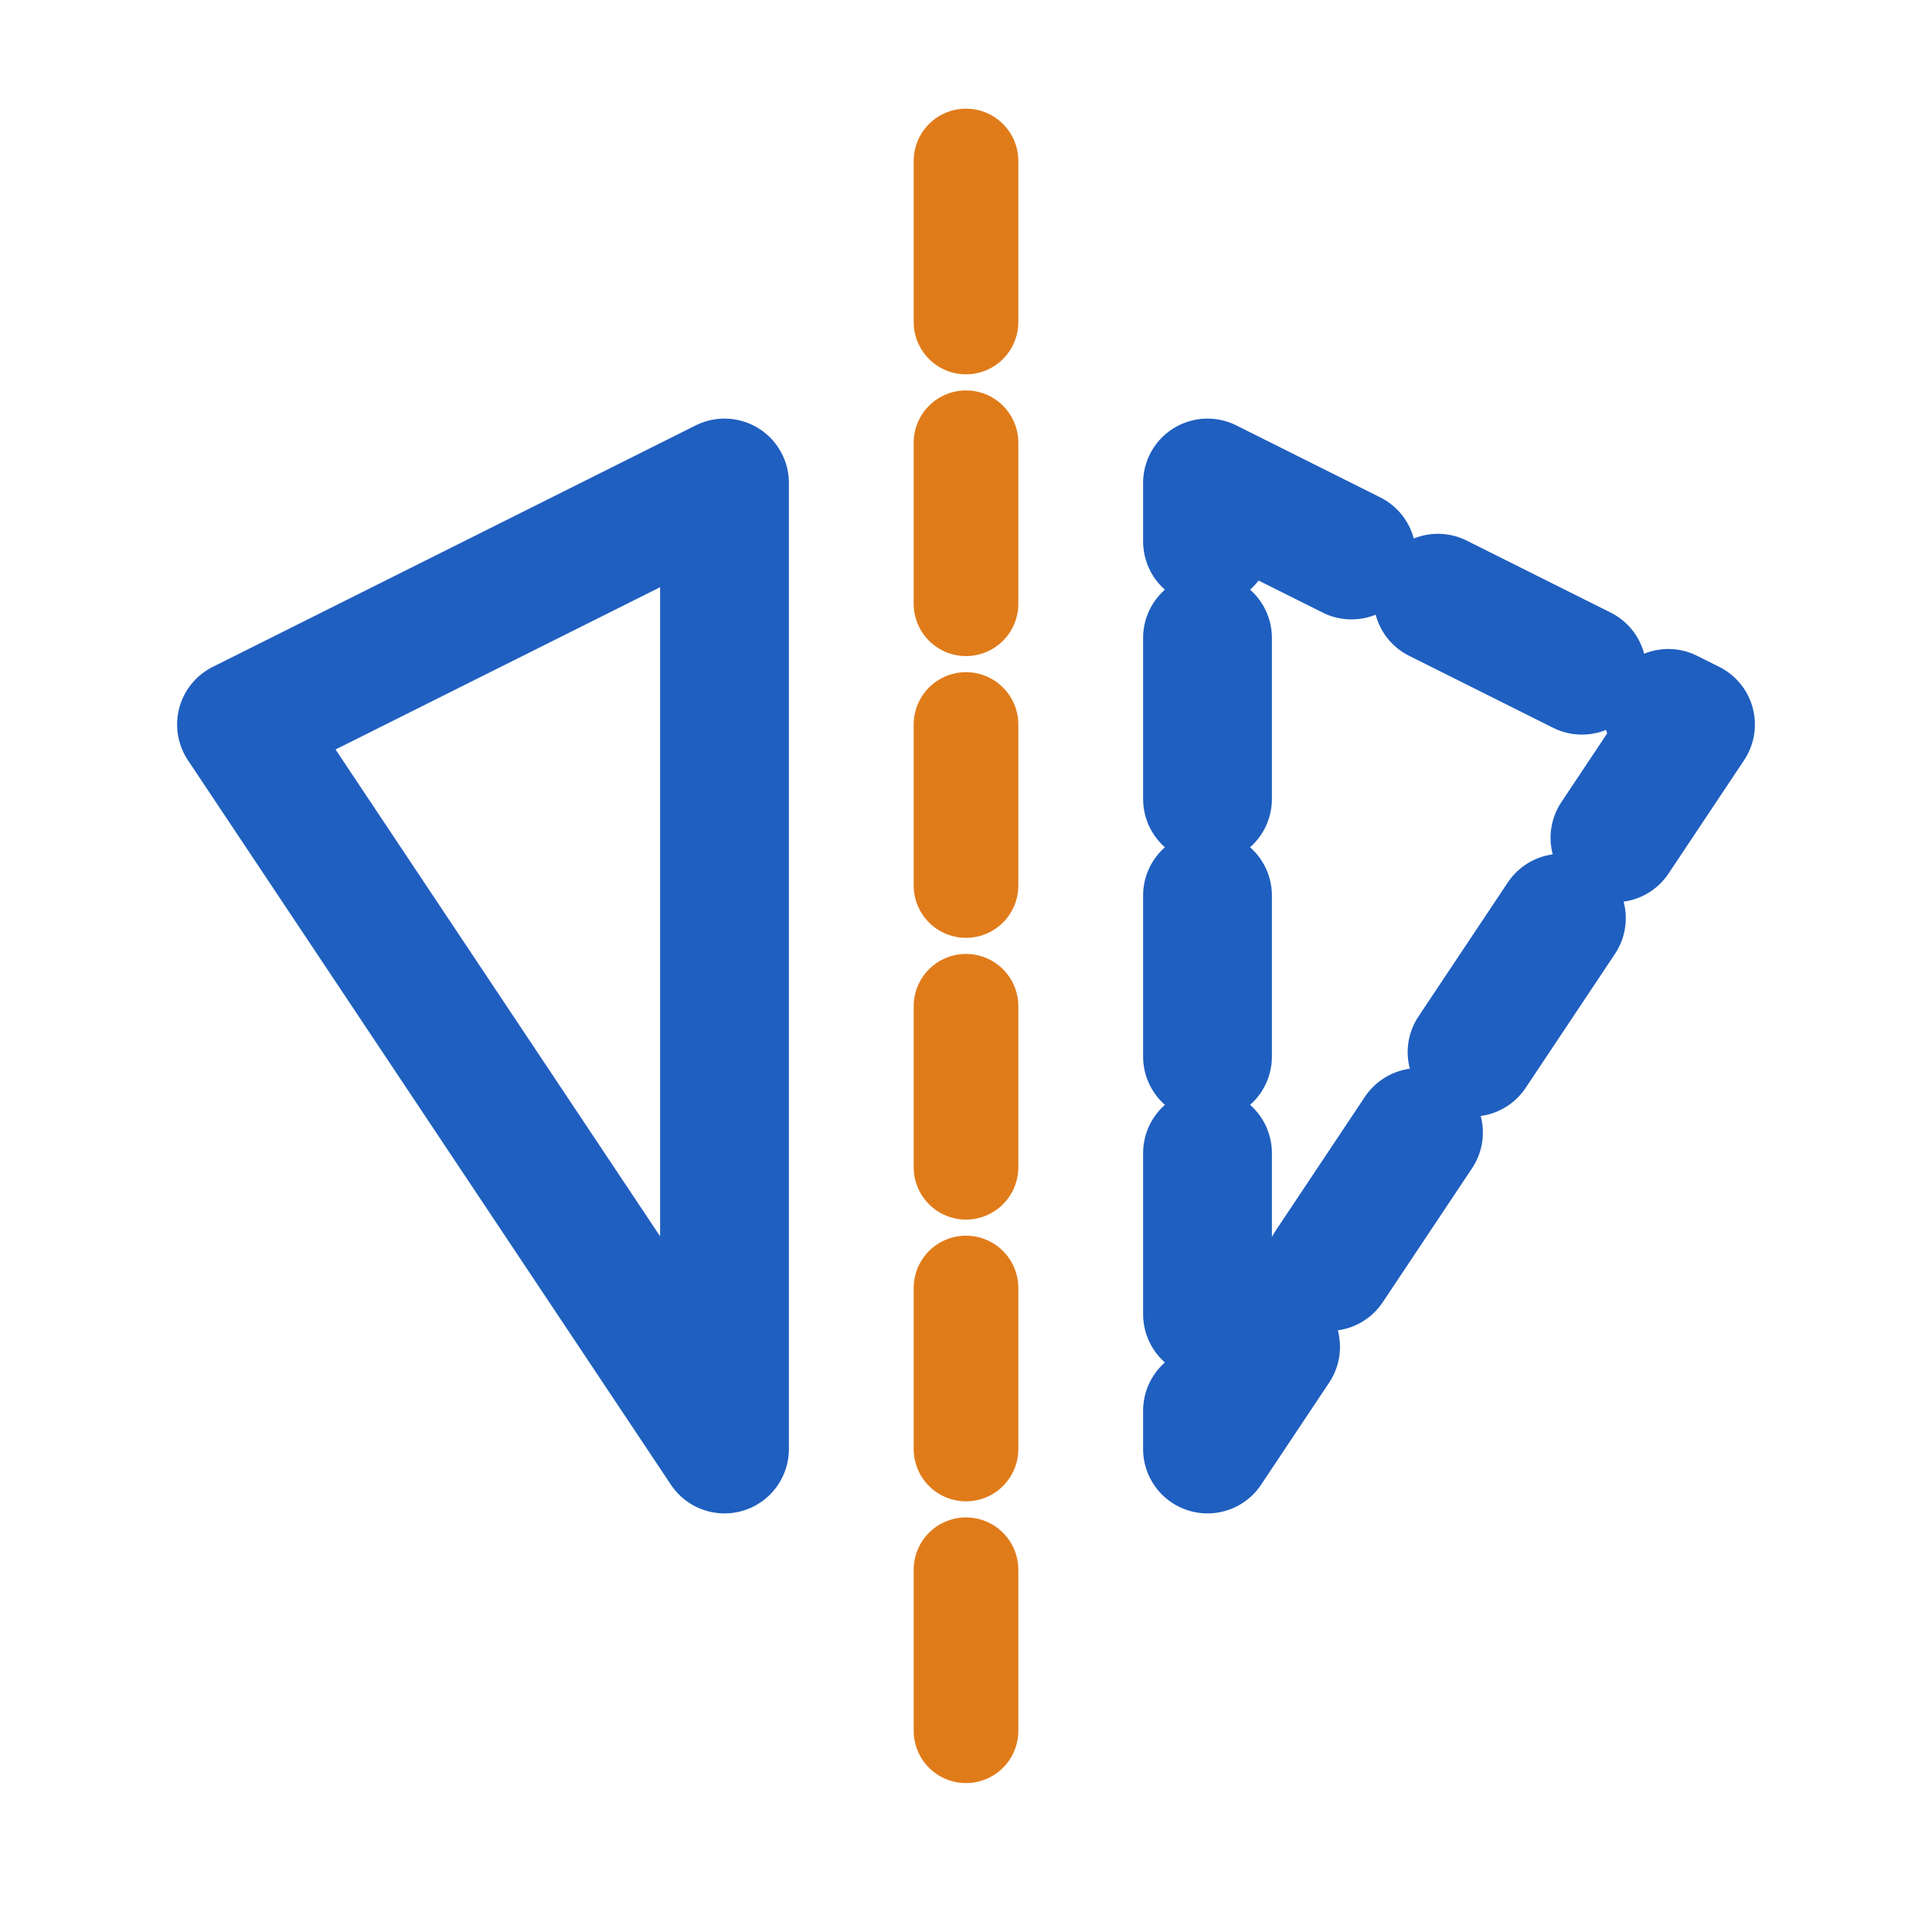
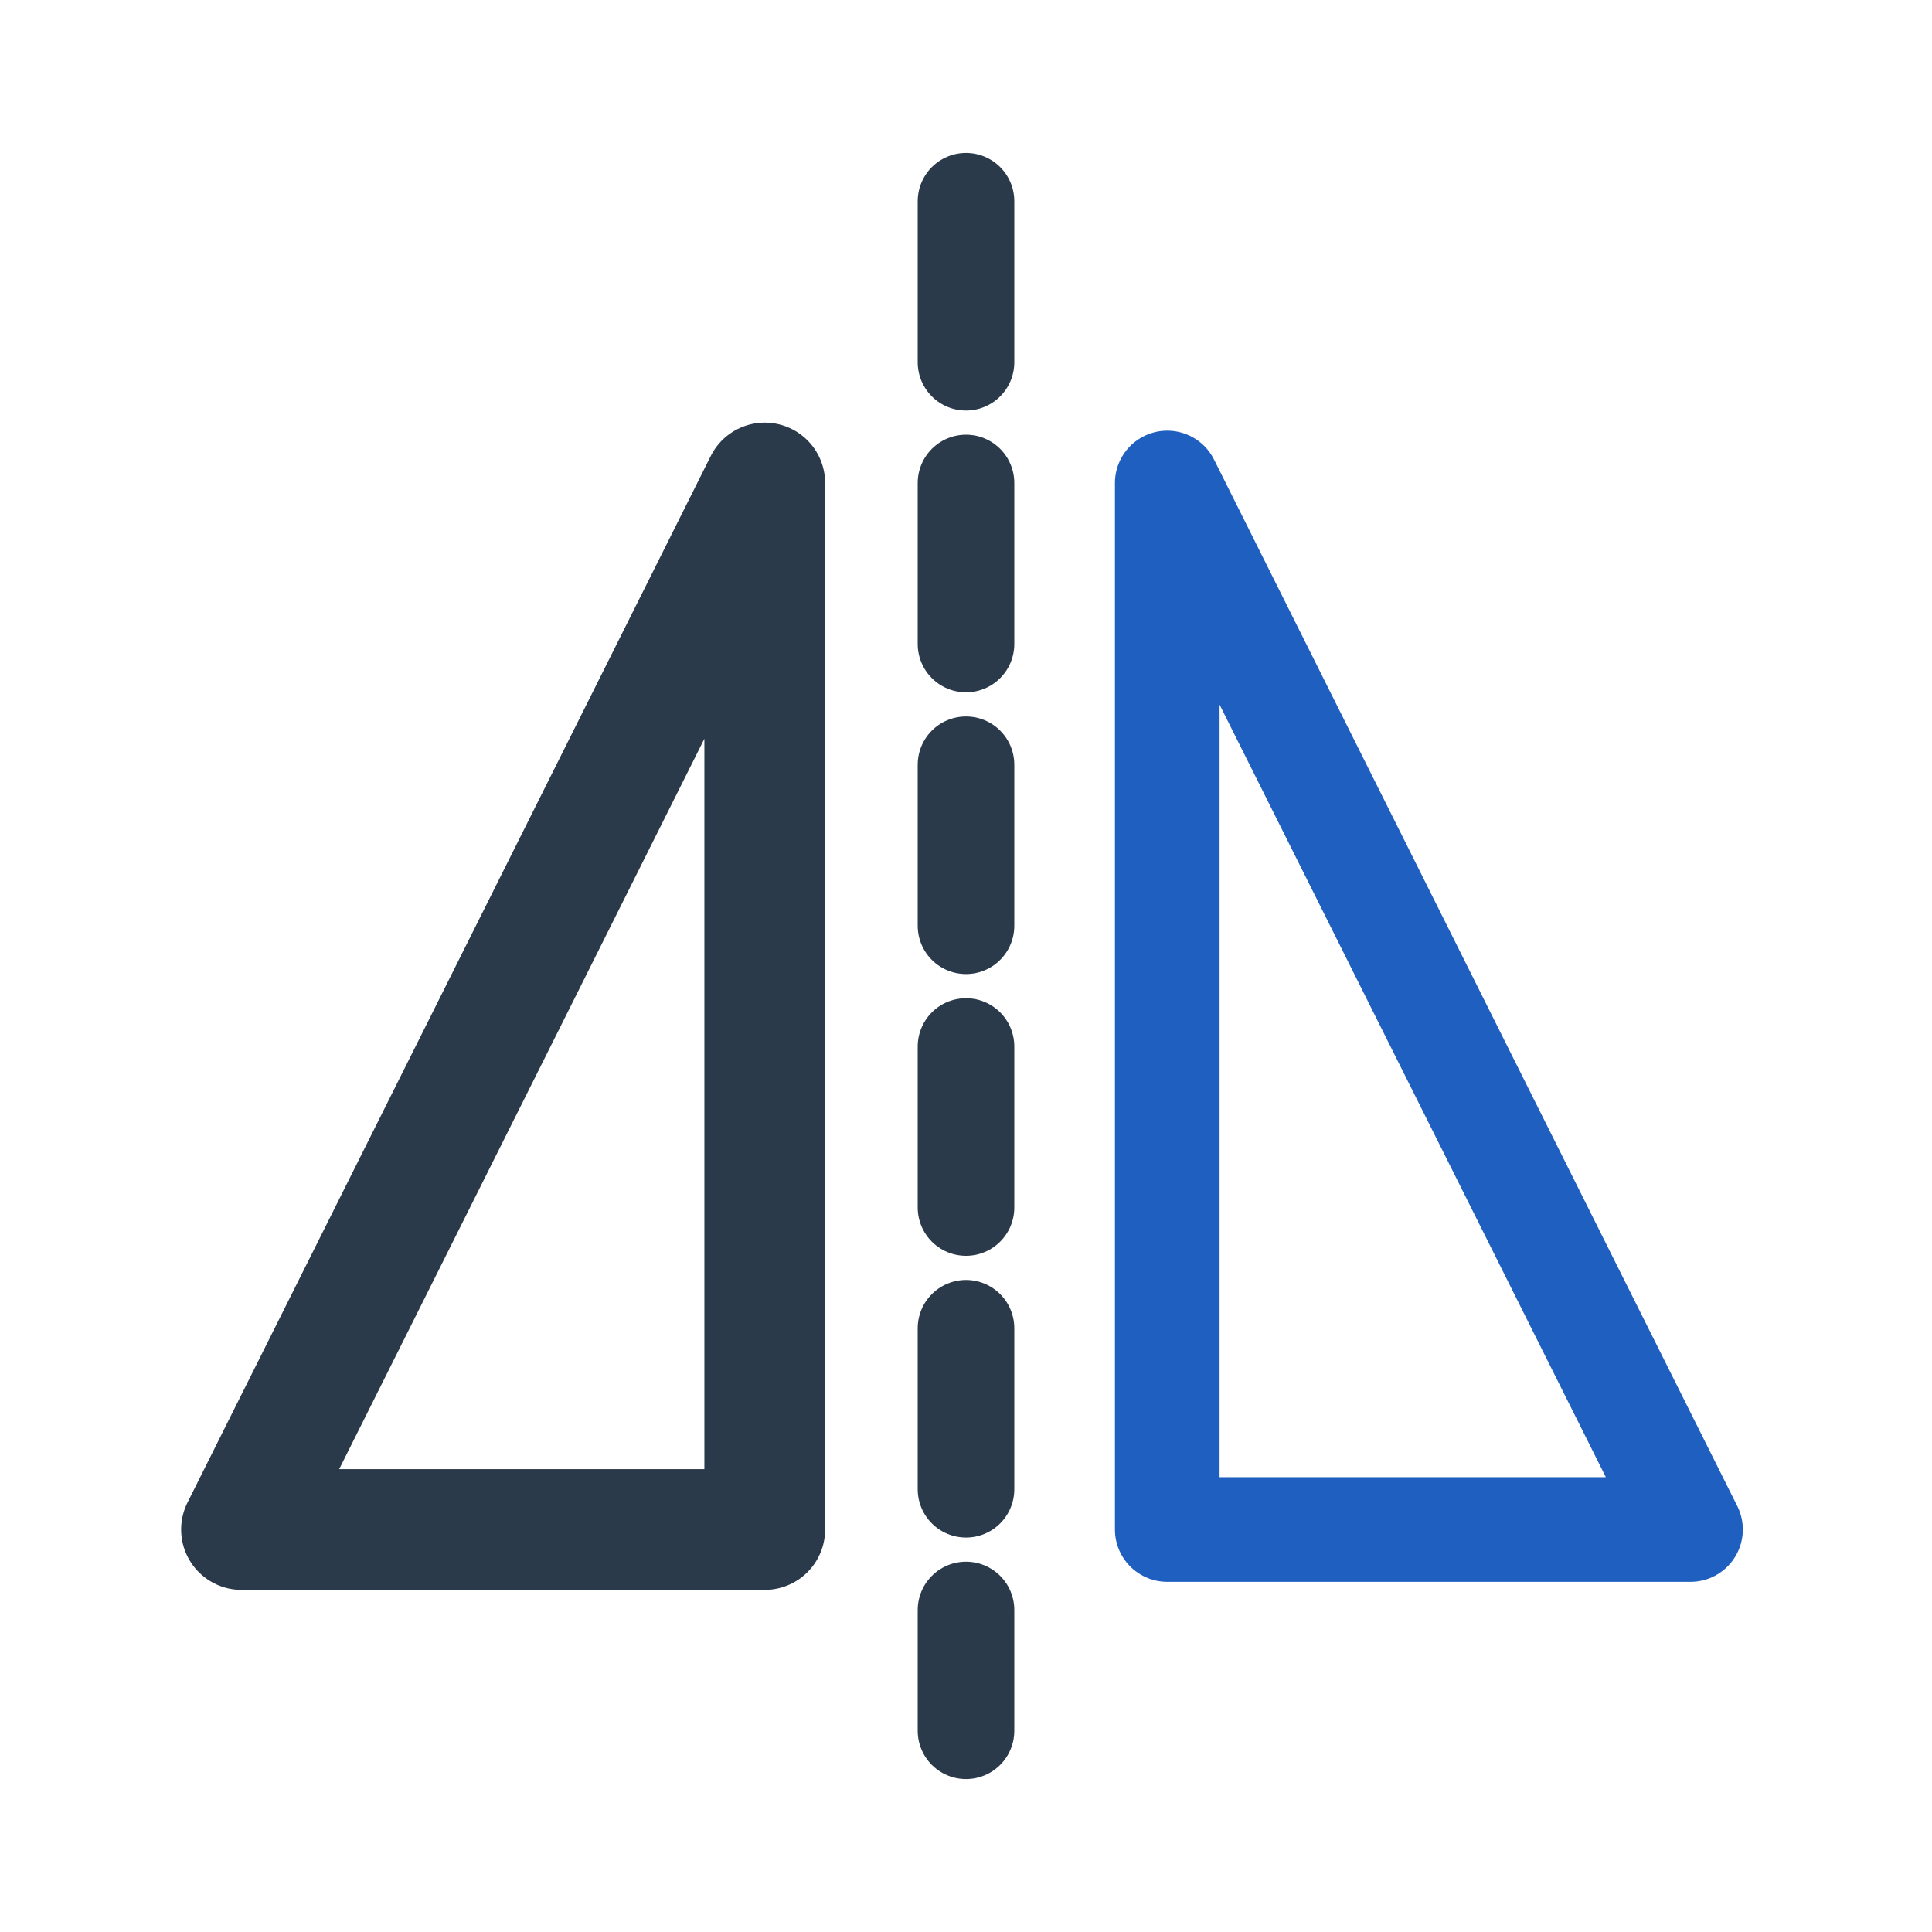
<svg xmlns="http://www.w3.org/2000/svg" viewBox="0 0 24 24" fill="none" stroke="#2b3a4a" stroke-width="1.3" stroke-linejoin="round" stroke-linecap="round">
-   <path d="M12 2 V22" stroke="#e07b1a" stroke-dasharray="2 1.5" />
-   <path d="M9 6 L3 9 L9 18 Z" stroke="#1f5fc0" stroke-width="1.6" />
-   <path d="M15 6 L21 9 L15 18 Z" stroke="#1f5fc0" stroke-width="1.6" stroke-dasharray="2 1.2" />
+   <path d="M12 2.5 V21.5" stroke="#2b3a4a" stroke-width="1.2" stroke-dasharray="2 1.5" />
+   <path d="M9.5 6 L3 19 H9.5 Z" stroke="#2b3a4a" stroke-width="1.5" />
+   <path d="M14.5 6 L21 19 H14.5 Z" stroke="#1f5fc0" stroke-width="1.3" />
</svg>
